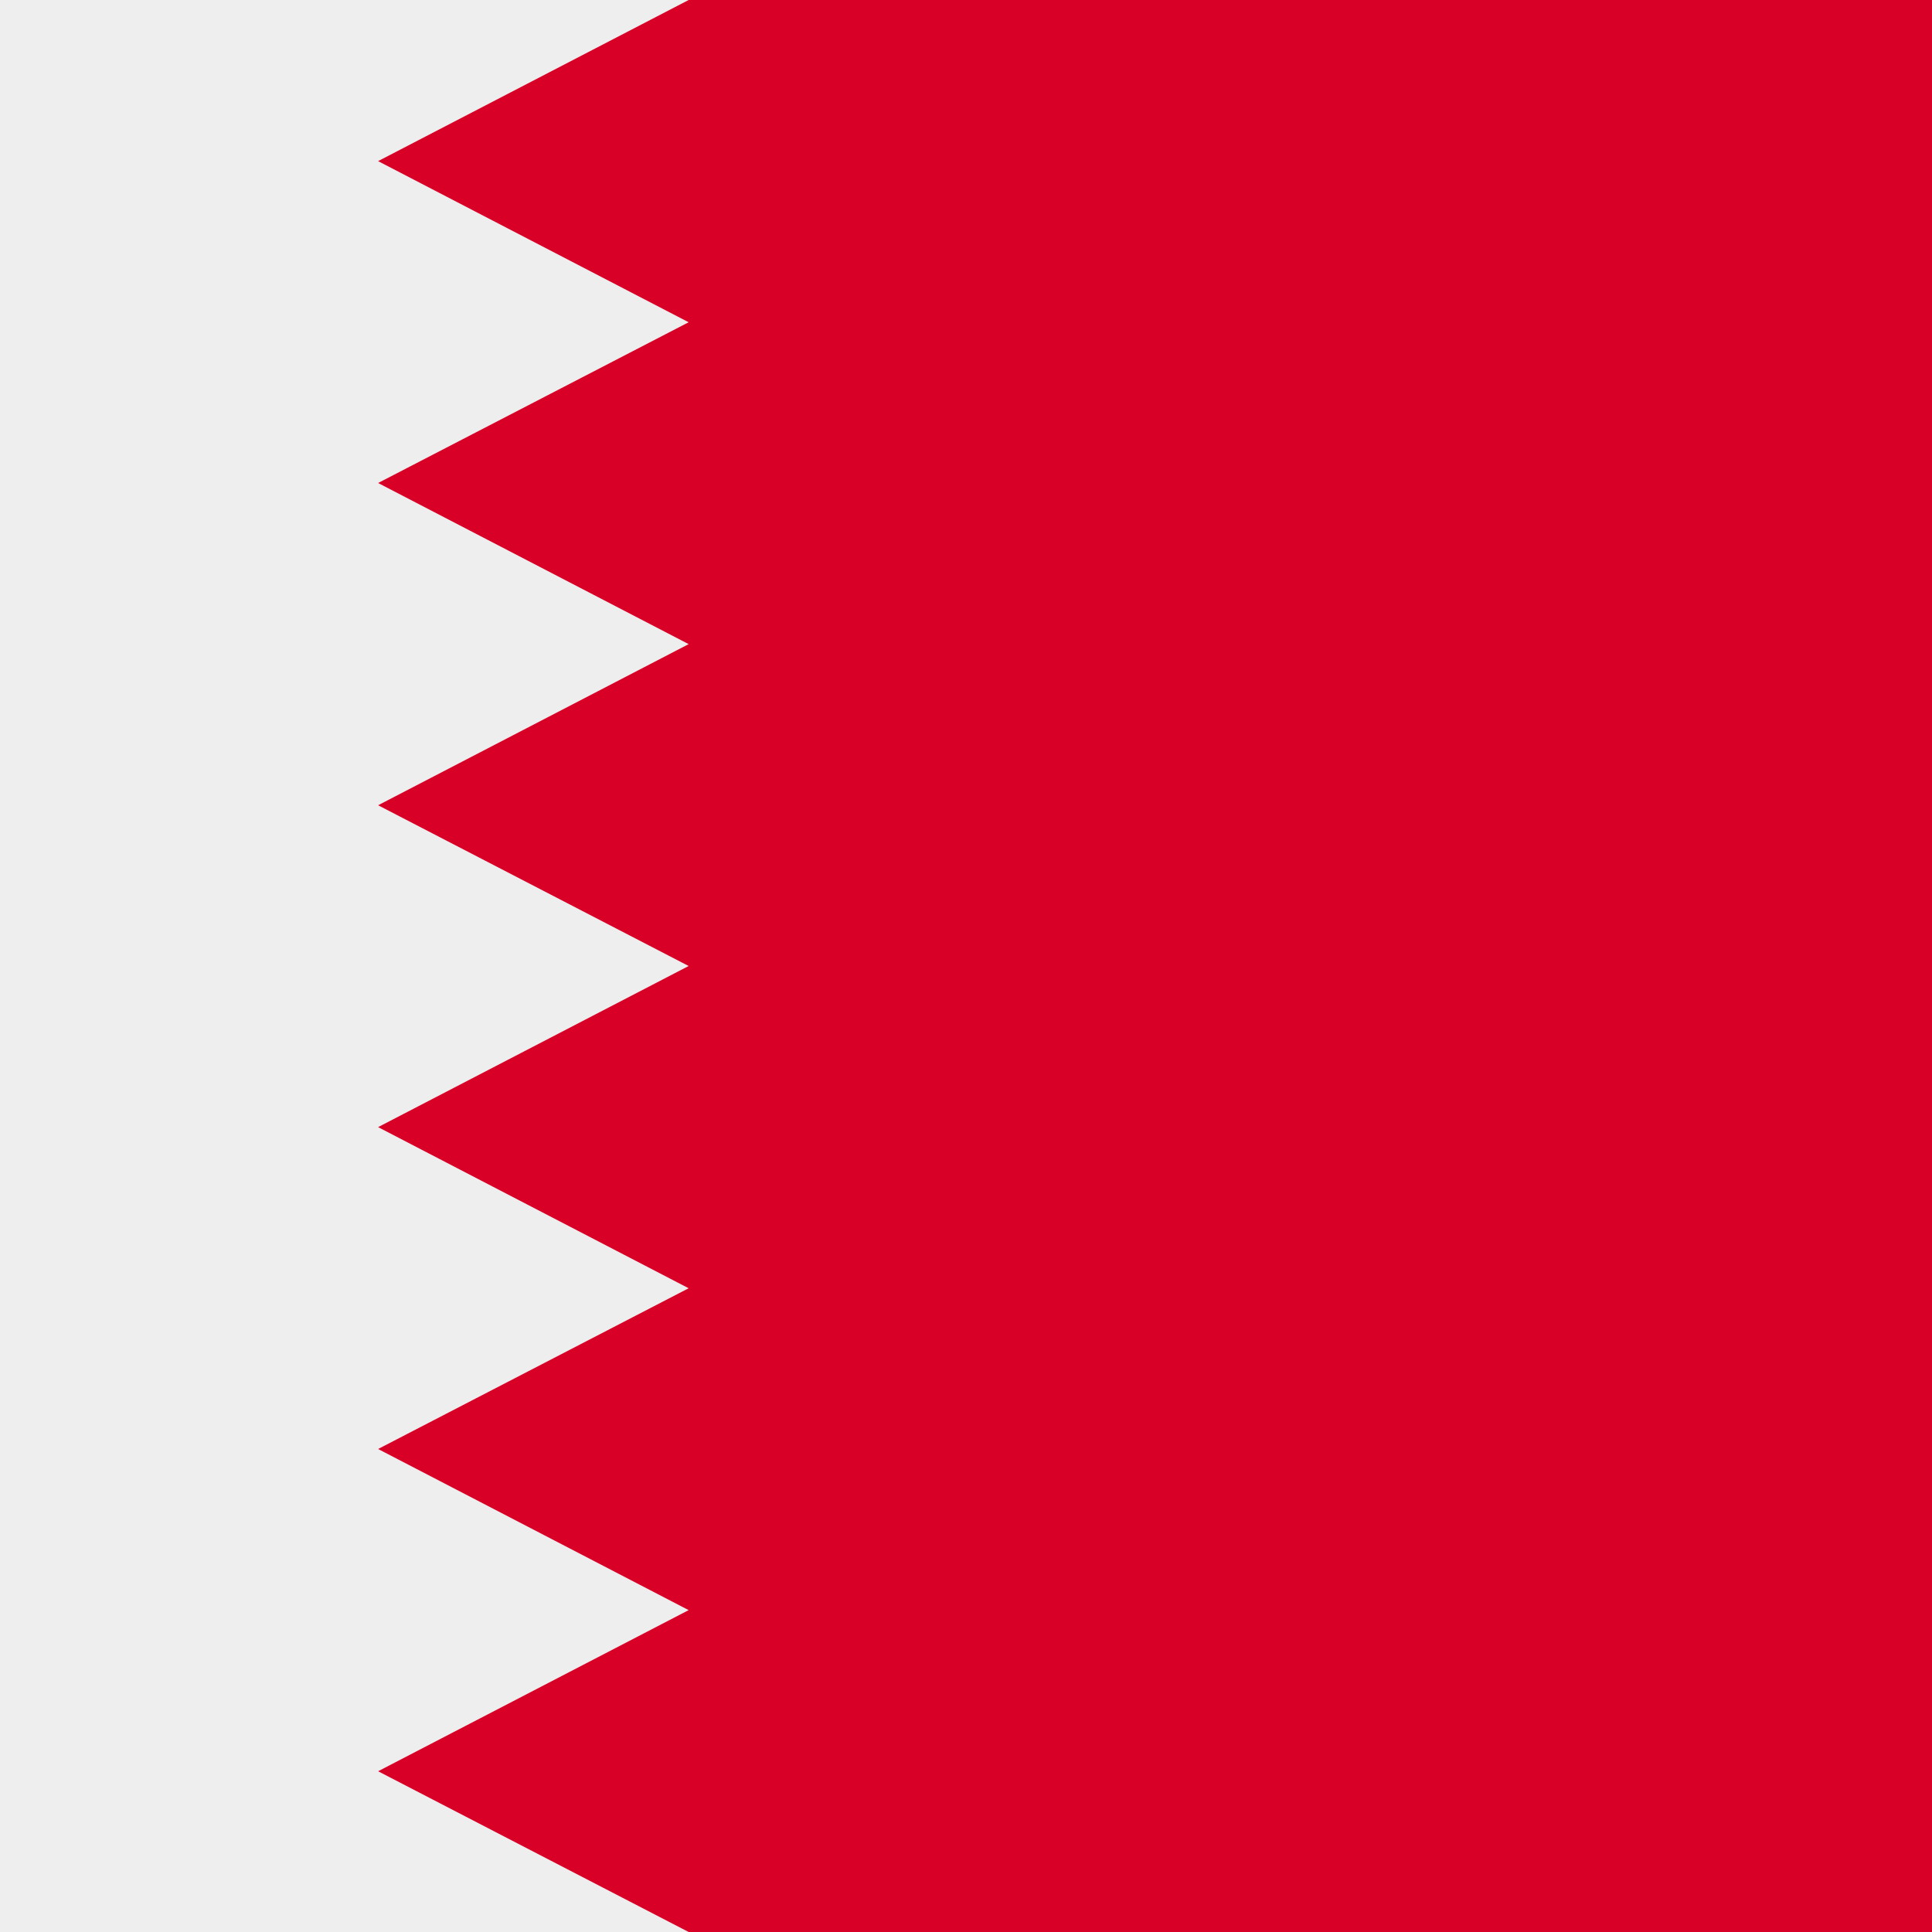
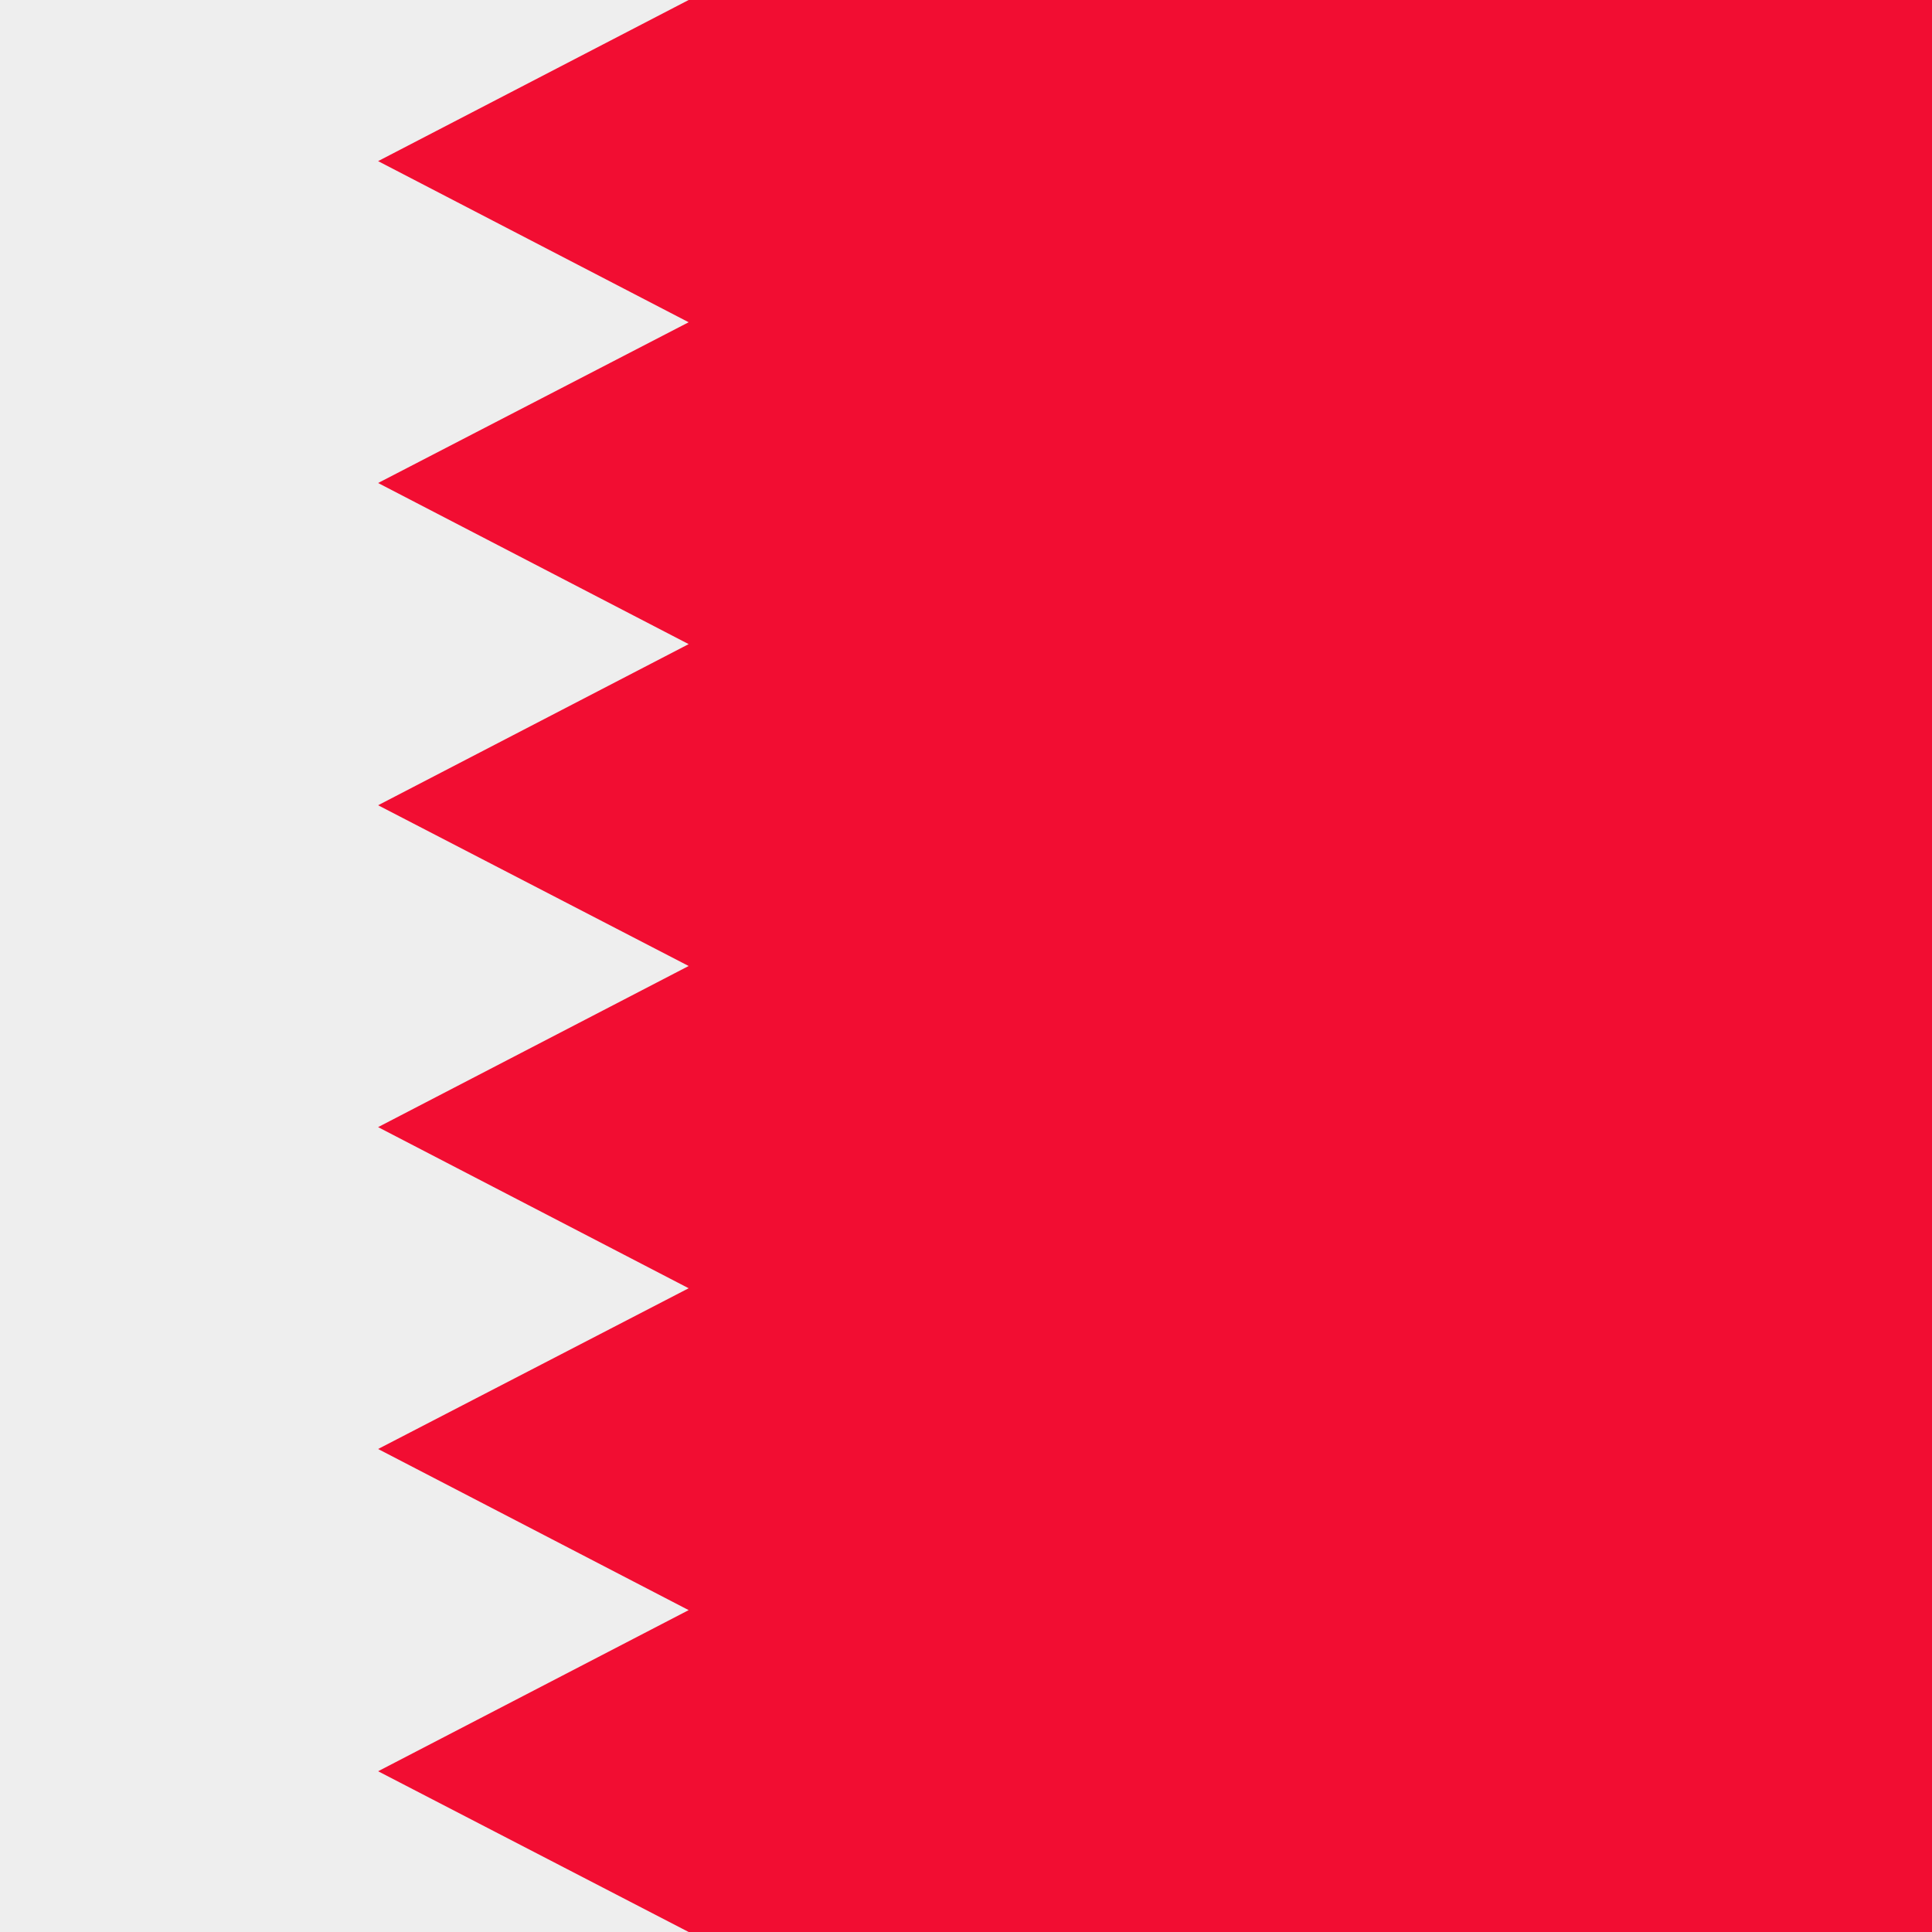
<svg xmlns="http://www.w3.org/2000/svg" width="512" height="512" viewBox="0 0 512 512">
  <g>
    <path fill="#eee" d="M0 0h182.5l88.1 268.5-88 243.5H0z" />
-     <path fill="#d80027" d="m182.5 0-82.3 42.7 82.3 42.7-82.3 42.6 82.3 42.7-82.3 42.7 82.3 42.6-82.3 42.7 82.3 42.7-82.3 42.6 82.3 42.7-82.3 42.7 82.3 42.6H512V0H182.5z" />
+     <path fill="#f20d32" d="m182.5 0-82.3 42.7 82.3 42.7-82.3 42.6 82.3 42.7-82.3 42.7 82.3 42.6-82.3 42.7 82.3 42.7-82.3 42.6 82.3 42.7-82.3 42.7 82.3 42.6H512V0H182.5z" />
  </g>
</svg>
